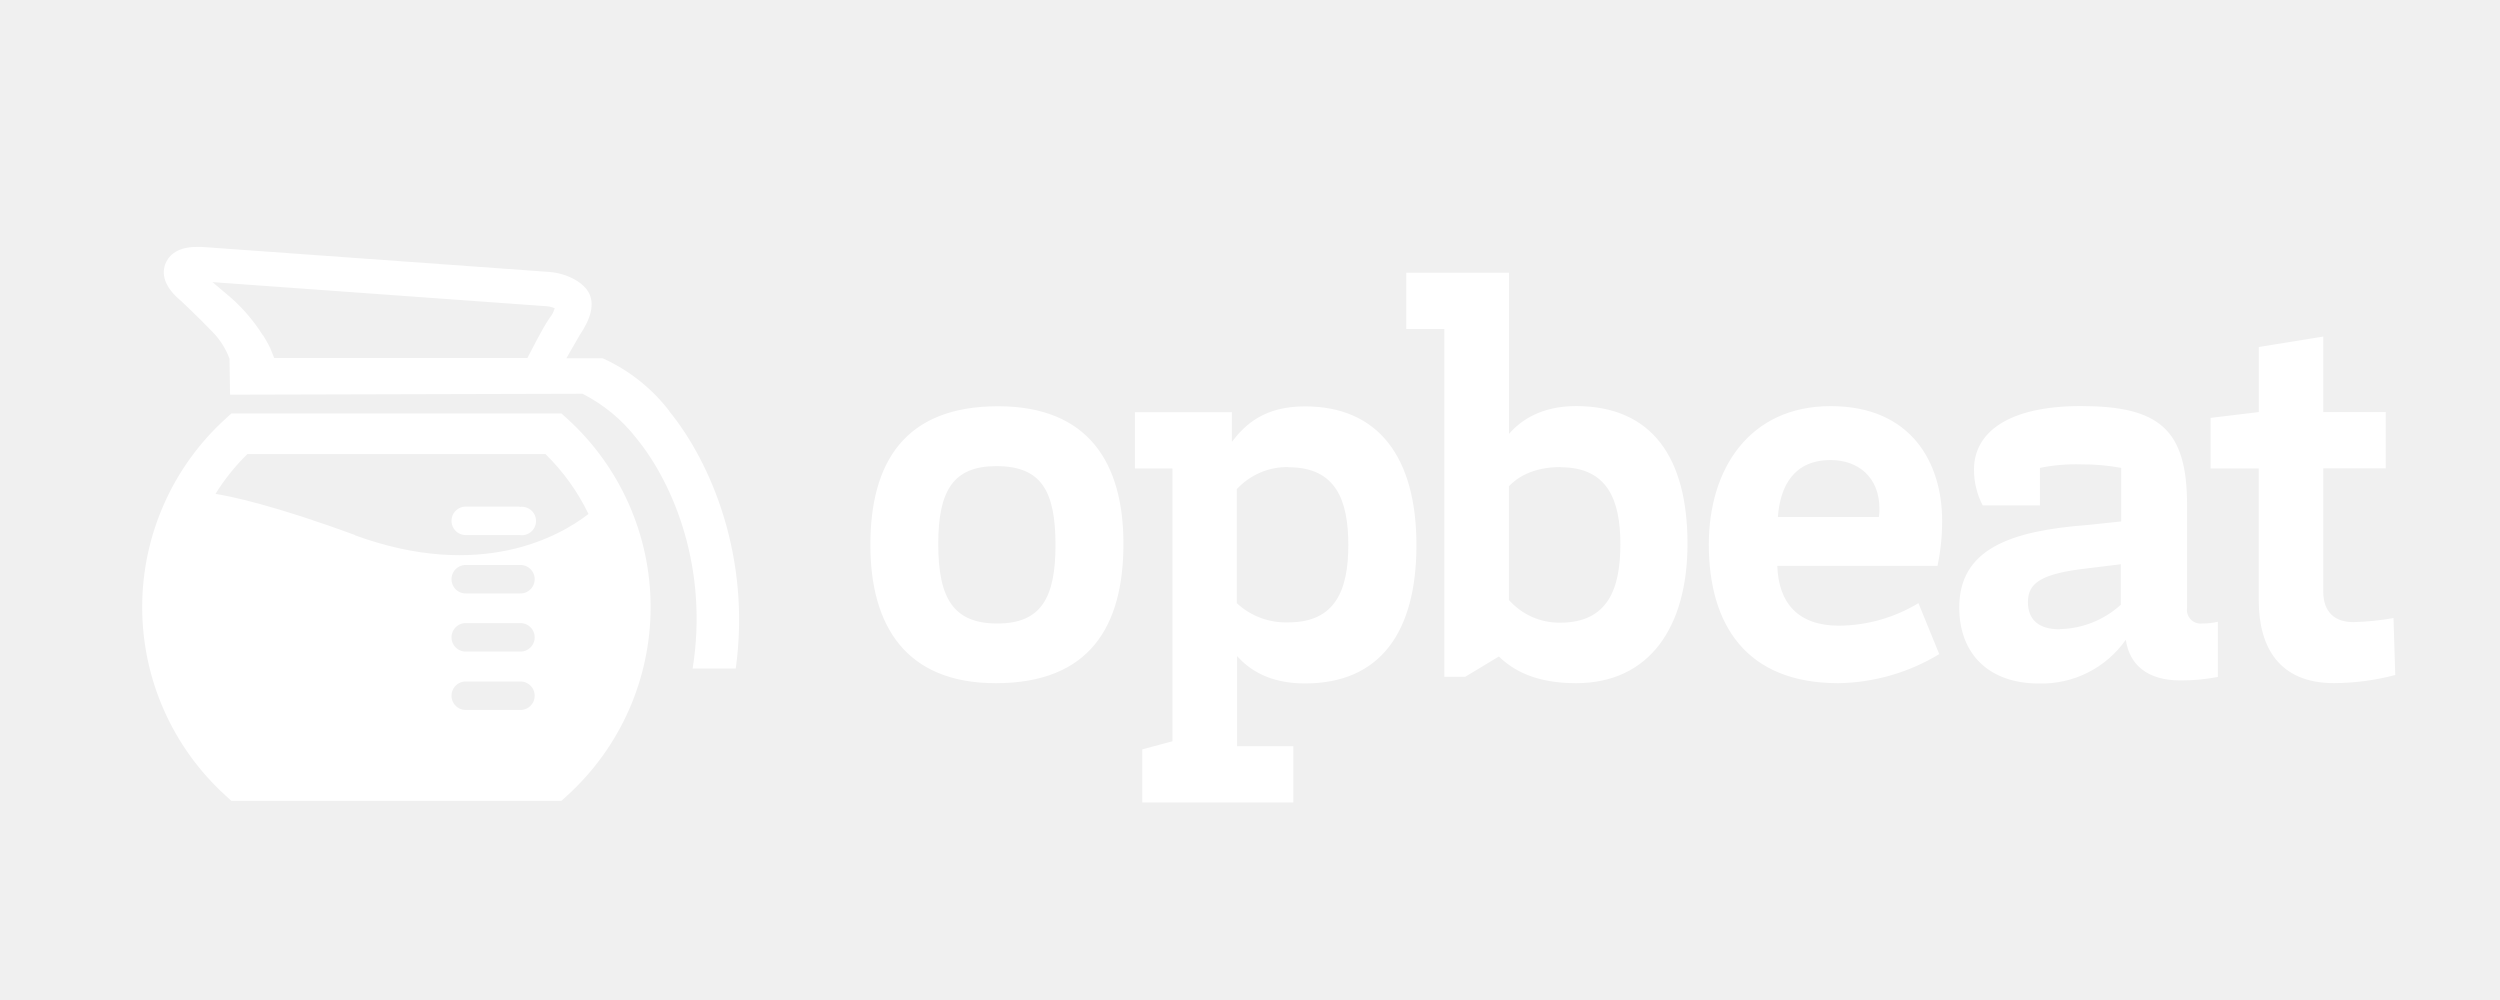
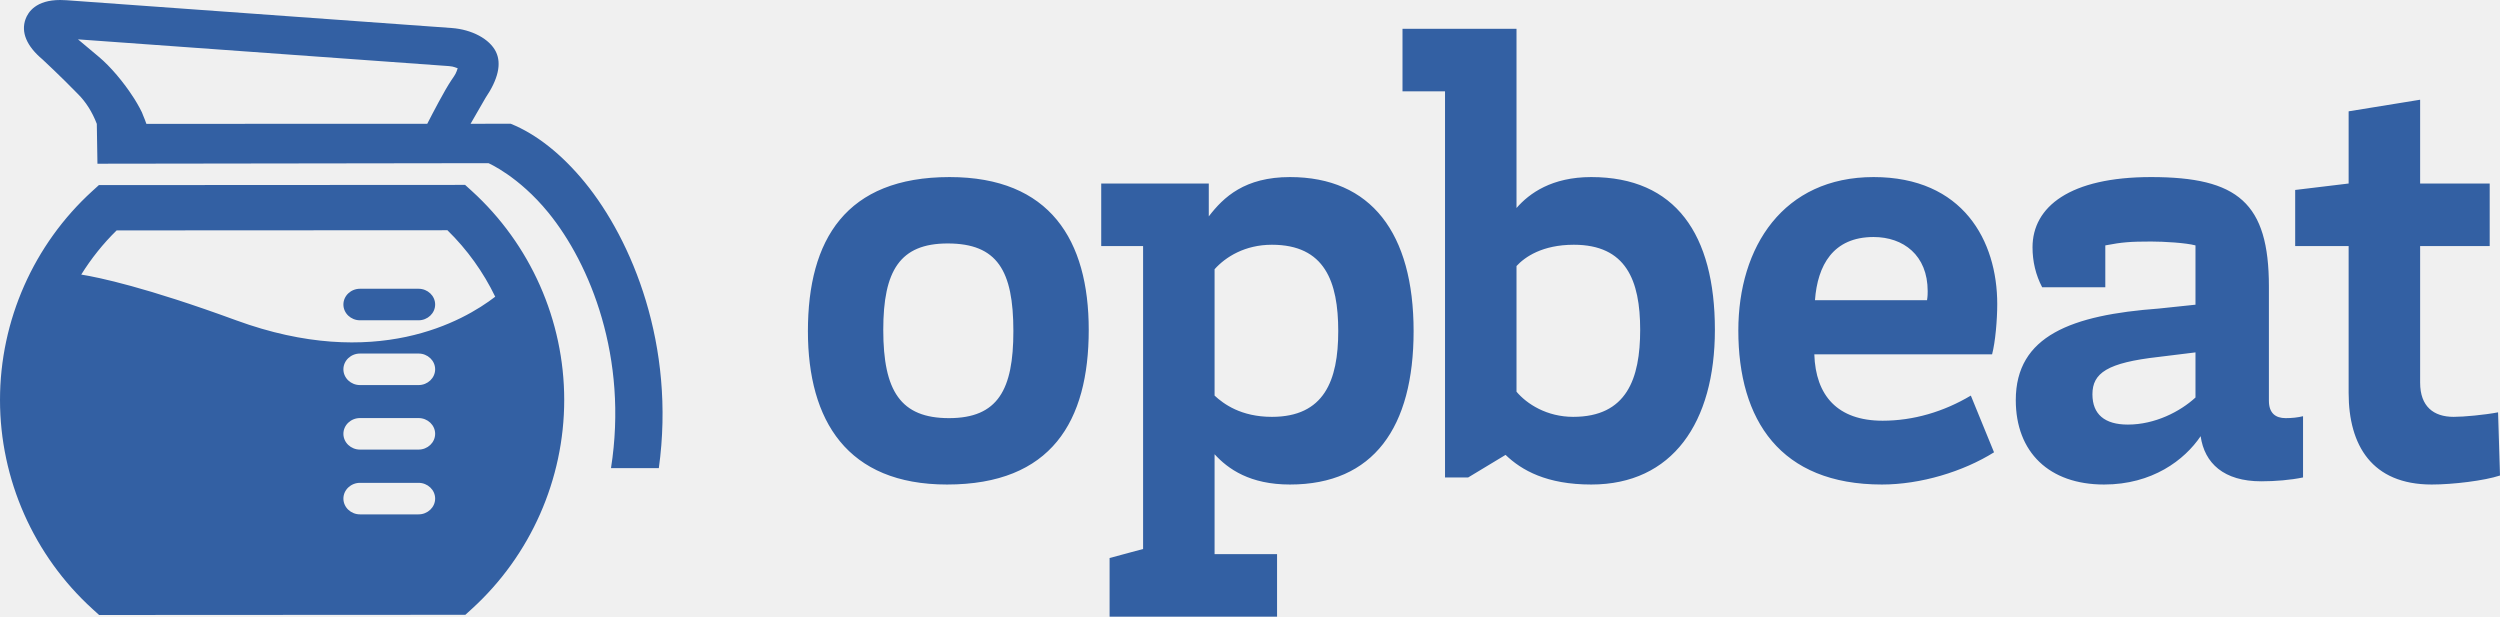
- <svg xmlns="http://www.w3.org/2000/svg" id="Layer_4" data-name="Layer 4" viewBox="0 0 400 160">
-   <defs>
-     <style>.cls-1{fill:#fff;}</style>
-   </defs>
-   <g id="Primary">
-     <g id="svg_logo_logo_white" data-name="svg/logo/logo_white">
-       <path id="logo" class="cls-1" d="M168.88,87.22c0-8.74-2.32-12.64-9.47-12.64-6.87,0-9.29,3.9-9.29,12.45,0,8.83,2.51,12.73,9.47,12.73s9.29-4.09,9.29-12.55h0ZM179.75,87c0,13.2-5.39,22.31-20.43,22.31-14.39,0-20.06-9.2-20.06-22.12C139.26,74,144.74,65,159.69,65,174.18,65,179.75,74.11,179.75,87Zm26.41-12.27a11,11,0,0,0-8.27,3.53V96.51a11.53,11.53,0,0,0,8.27,3.07c7.52,0,9.57-5.21,9.57-12.36S213.78,74.76,206.16,74.76Zm-23.4,53.63v-8.46l4.83-1.3V74.95h-6v-9h15.51v4.74c2.14-2.79,5.2-5.67,11.7-5.67,11.7,0,17.83,8.09,17.83,22.21,0,13.85-5.76,22.12-17.83,22.12-5.76,0-8.92-2.23-10.87-4.37v14.41h9v9H182.76Zm66.94-53.63c-4.55,0-7.06,1.77-8.27,3.07V96a10.77,10.77,0,0,0,8.17,3.63c7.71,0,9.66-5.48,9.66-12.55S257.22,74.76,249.69,74.76Zm-8.27-5.3c1.86-2.14,5.11-4.46,10.77-4.46C264.37,65,270,73.28,270,87c0,13.38-6.13,22.31-17.83,22.31-6.41,0-10-2-12.35-4.27l-5.39,3.25h-3.34V52.64H225v-9h16.44V69.46Zm59.19,13.29a7.65,7.65,0,0,0,.09-1.3c0-5.2-3.53-7.81-7.8-7.81-5.85,0-8.08,4.09-8.45,9.11h16.16Zm6.32,13.76,3.34,8.18a32.11,32.11,0,0,1-16.16,4.65c-14.67,0-20.71-9.29-20.71-22.21,0-12.08,6.5-22.12,19.5-22.12s17.83,9.2,17.83,18.31a34.11,34.11,0,0,1-.74,7.25H284.37c0.19,5.95,3.34,9.57,9.85,9.57A24.89,24.89,0,0,0,306.94,96.51Zm22.64,4.18a15,15,0,0,0,9.75-3.9V90.28l-5.29.65c-7.43.84-9.57,2.32-9.57,5.39C324.47,99.2,326.23,100.69,329.58,100.69Zm-3.25-19.8h-9.1a12.29,12.29,0,0,1-1.39-5.76c0-5.85,5.39-10.13,17.09-10.13,12.54,0,17,3.72,17,15.8V97.25a2.19,2.19,0,0,0,2.42,2.51,10.38,10.38,0,0,0,2.51-.28v8.83a31,31,0,0,1-6,.56c-5.39,0-8.17-2.6-8.73-6.51a16.44,16.44,0,0,1-13.93,7c-7.89,0-12.72-4.65-12.72-12.17,0-9.29,8.08-12.27,20.62-13.2l5.29-.56V74.86a33.6,33.6,0,0,0-6.41-.56,28.62,28.62,0,0,0-6.59.56v6Zm45.39,13.75c0,3.44,1.95,4.93,4.83,4.93a42.74,42.74,0,0,0,6.41-.65l0.28,9.11a38.87,38.87,0,0,1-9.84,1.3c-8.64,0-12-5.67-12-13.2V74.95H353.7V66.86l7.71-.93V55.52l10.31-1.67V65.93h10v9h-10v19.7Zm-314.91-9c-13-4.78-19.82-6.19-22.33-6.59a34.09,34.09,0,0,1,5.1-6.37l47.69,0a34.19,34.19,0,0,1,6.89,9.59C89.59,85.78,76.94,93,56.81,85.65Zm26.31-4.55H74.67a2.28,2.28,0,1,0,0,4.55h8.45A2.28,2.28,0,1,0,83.12,81.11Zm0,13.89H74.67a2.28,2.28,0,1,1,0-4.55h8.45a2.28,2.28,0,1,1,0,4.55h0Zm0,9.3H74.67a2.28,2.28,0,1,1,0-4.55h8.45a2.28,2.28,0,1,1,0,4.55h0Zm0,9.34H74.67a2.28,2.28,0,1,1,0-4.55h8.45a2.28,2.28,0,1,1,0,4.55h0ZM90.77,67l-0.94-.85-52.8,0L36.09,67a40.73,40.73,0,0,0,0,60.29l0.93,0.85,52.8,0,0.93-.85A40.73,40.73,0,0,0,90.77,67ZM43.4,56.11l-0.17-.43q-0.3-.62-0.71-1.32c-0.14-.25-0.27-0.45-0.35-0.59h0L42,53.56a27.54,27.54,0,0,0-5-5.88l-3-2.54L87.49,49a3.2,3.2,0,0,1,.83.16l0.43,0.15-0.15.44a3.23,3.23,0,0,1-.39.75L87.85,51c-1,1.45-2.8,5-3.47,6.28H43.87C43.74,56.93,43.58,56.53,43.4,56.11Zm63.71,9.68a27.91,27.91,0,0,0-10.7-8.47H90.62l0.09-.16,2.06-3.57c1.83-2.7,2.33-4.93,1.5-6.64s-3.46-3.22-6.39-3.44l-55.56-4q-0.47,0-.88,0c-3.47,0-4.62,1.73-5,2.76-0.69,1.89.15,3.89,2.45,5.81,0,0,2.64,2.45,5.09,5a12.1,12.1,0,0,1,2.74,4.32l0.09,5.75L93.2,63a25.63,25.63,0,0,1,8.62,7.11c6.05,7.42,11.55,20.95,9,36.86h6.9c2.45-17.72-3.87-32.87-10.65-41.19h0Z" />
+ <svg xmlns="http://www.w3.org/2000/svg" width="1200px" height="296px" viewBox="0 0 1200 296" version="1.1">
+   <defs />
+   <g id="Primary" stroke="none" stroke-width="1" fill="none" fill-rule="evenodd">
+     <g id="svg/logo/logo" fill="#3360A3">
+       <path d="M486.42,158.939 C486.42,129.855 478.691,116.861 454.885,116.861 C432.007,116.861 423.968,129.855 423.968,158.317 C423.968,187.711 432.316,200.706 455.503,200.706 C479,200.706 486.42,187.092 486.42,158.939 L486.42,158.939 Z M522.592,158.317 C522.592,202.254 504.66,232.572 454.576,232.572 C406.655,232.572 387.797,201.943 387.797,158.939 C387.797,115.006 406.037,84.994 455.812,84.994 C504.041,84.994 522.592,115.315 522.592,158.317 Z M610.513,117.48 C597.529,117.48 588.254,123.358 582.998,129.237 L582.998,189.879 C587.327,193.9 595.675,200.088 610.513,200.088 C635.556,200.088 642.357,182.76 642.357,158.939 C642.357,135.115 635.865,117.48 610.513,117.48 Z M532.605,296 L532.605,267.846 L548.681,263.512 L548.681,118.099 L528.585,118.099 L528.585,88.088 L580.216,88.088 L580.216,103.868 C587.327,94.585 597.529,84.994 619.171,84.994 C658.125,84.994 678.53,111.911 678.53,158.939 C678.53,205.038 659.361,232.572 619.171,232.572 C600.002,232.572 589.49,225.147 582.998,218.032 L582.998,265.986 L612.988,265.986 L612.988,296 L532.605,296 Z M755.441,117.48 C740.293,117.48 731.943,123.358 727.925,127.69 L727.925,188.02 C732.872,193.9 742.458,200.088 755.132,200.088 C780.794,200.088 787.285,181.832 787.285,158.317 C787.285,134.496 780.483,117.48 755.441,117.48 Z M727.925,99.845 C734.108,92.73 744.931,84.994 763.789,84.994 C804.29,84.994 823.148,112.53 823.148,158.317 C823.148,202.87 802.743,232.572 763.789,232.572 C742.458,232.572 730.399,225.768 722.671,218.343 L704.738,229.17 L693.609,229.17 L693.609,43.846 L673.203,43.846 L673.203,13.834 L727.925,13.834 L727.925,99.845 Z M924.979,144.088 C925.286,142.229 925.286,140.684 925.286,139.754 C925.286,122.431 913.542,113.767 899.316,113.767 C879.842,113.767 872.421,127.381 871.184,144.088 L924.979,144.088 Z M946.002,189.879 L957.132,217.106 C942.292,226.385 921.887,232.572 903.338,232.572 C854.49,232.572 834.395,201.632 834.395,158.628 C834.395,118.408 856.033,84.994 899.316,84.994 C942.292,84.994 958.677,115.624 958.677,145.942 C958.677,153.678 957.75,164.197 956.203,170.077 L870.874,170.077 C871.495,189.879 882.003,201.943 903.648,201.943 C918.489,201.943 933.016,197.612 946.002,189.879 Z M1021.369,203.799 C1034.353,203.799 1046.412,197.612 1053.833,190.805 L1053.833,169.148 L1036.209,171.315 C1011.476,174.098 1004.365,179.049 1004.365,189.257 C1004.365,198.849 1010.239,203.799 1021.369,203.799 Z M1010.548,137.9 L980.248,137.9 C977.159,132.022 975.612,125.525 975.612,118.717 C975.612,99.227 993.545,84.994 1032.499,84.994 C1074.235,84.994 1089.075,97.369 1089.075,137.589 L1089.075,192.354 C1089.075,198.23 1092.169,200.706 1097.116,200.706 C1100.205,200.706 1102.988,200.395 1105.461,199.778 L1105.461,229.17 C1099.588,230.407 1092.169,231.026 1085.365,231.026 C1067.435,231.026 1058.158,222.364 1056.306,209.368 C1048.576,220.817 1033.117,232.572 1009.929,232.572 C983.651,232.572 967.575,217.106 967.575,192.042 C967.575,161.104 994.474,151.204 1036.209,148.109 L1053.833,146.253 L1053.833,117.789 C1049.194,116.552 1038.682,115.934 1032.499,115.934 C1022.605,115.934 1018.584,116.243 1010.548,117.789 L1010.548,137.9 Z M1161.664,183.69 C1161.664,195.137 1168.154,200.088 1177.74,200.088 C1182.687,200.088 1192.581,199.158 1199.071,197.921 L1200,228.244 C1192.581,230.718 1177.433,232.572 1167.229,232.572 C1138.475,232.572 1127.346,213.7 1127.346,188.64 L1127.346,118.099 L1101.686,118.099 L1101.686,91.181 L1127.346,88.088 L1127.346,53.435 L1161.664,47.866 L1161.664,88.088 L1195.053,88.088 L1195.053,118.099 L1161.664,118.099 L1161.664,183.69 Z M113.323,153.738 C69.895,137.83 47.354,133.138 38.999,131.796 C43.768,124.129 49.447,116.993 55.987,110.594 L214.759,110.511 C224.274,119.801 232.006,130.629 237.707,142.422 C222.464,154.167 180.342,178.285 113.323,153.738 Z M200.909,138.604 L172.793,138.604 C168.416,138.604 164.833,142.006 164.833,146.168 C164.833,150.331 168.416,153.738 172.793,153.738 L200.909,153.738 C205.288,153.738 208.869,150.331 208.869,146.168 C208.869,142.006 205.288,138.604 200.909,138.604 Z M200.909,184.834 L172.793,184.834 C168.416,184.834 164.833,181.428 164.833,177.262 C164.833,173.101 168.416,169.701 172.793,169.701 L200.909,169.701 C205.288,169.701 208.869,173.101 208.869,177.262 C208.869,181.428 205.288,184.834 200.909,184.834 L200.909,184.834 Z M200.909,215.803 L172.793,215.803 C168.416,215.803 164.833,212.394 164.833,208.233 C164.833,204.072 168.416,200.672 172.793,200.672 L200.909,200.672 C205.288,200.672 208.869,204.072 208.869,208.233 C208.869,212.394 205.288,215.803 200.909,215.803 L200.909,215.803 Z M200.909,246.896 L172.793,246.896 C168.416,246.896 164.833,243.489 164.833,239.327 C164.833,235.169 168.416,231.764 172.793,231.764 L200.909,231.764 C205.288,231.764 208.869,235.169 208.869,239.327 C208.869,243.489 205.288,246.896 200.909,246.896 L200.909,246.896 Z M226.365,91.574 L223.25,88.75 L47.465,88.844 L44.36,91.665 C16.168,117.314 0,153.871 0,191.968 C0,230.132 16.208,266.729 44.471,292.377 L47.577,295.198 L223.361,295.107 L226.467,292.282 C254.659,266.634 270.825,230.079 270.825,191.968 C270.825,153.811 254.621,117.219 226.365,91.574 Z M68.688,55.379 L68.129,53.952 C67.473,52.584 66.687,51.122 65.781,49.574 C65.301,48.732 64.895,48.07 64.608,47.619 L64.6,47.619 L64.144,46.909 C59.344,39.405 52.966,31.901 47.504,27.332 L37.438,18.891 L215.47,31.724 C216.808,31.819 217.72,32.066 218.245,32.251 L219.692,32.758 L219.186,34.209 C218.913,34.992 218.476,35.828 217.884,36.694 L216.647,38.518 C213.393,43.332 207.343,54.999 205.083,59.417 L70.265,59.452 C69.811,58.125 69.3,56.788 68.688,55.379 Z M280.778,87.61 C269.755,74.11 257.447,64.361 245.163,59.405 L225.876,59.41 L226.187,58.877 C228.687,54.564 232.985,47.084 233.047,46.983 C239.125,38.007 240.812,30.568 238.052,24.877 C235.079,18.741 226.532,14.146 216.784,13.441 L31.822,0.105 C30.786,0.035 29.808,0 28.888,0 C17.321,0 13.511,5.745 12.264,9.172 C9.978,15.46 12.775,22.136 20.409,28.529 C20.493,28.609 29.211,36.685 37.357,45.081 C41.199,48.882 44.265,53.717 46.468,59.457 L46.774,78.583 L234.459,78.321 C234.459,78.321 248.915,84.539 263.169,102.003 C283.314,126.692 301.611,171.729 293.277,224.717 L316.237,224.717 C324.392,165.713 303.358,115.286 280.778,87.61 L280.778,87.61 Z" id="logo" />
    </g>
  </g>
</svg>
